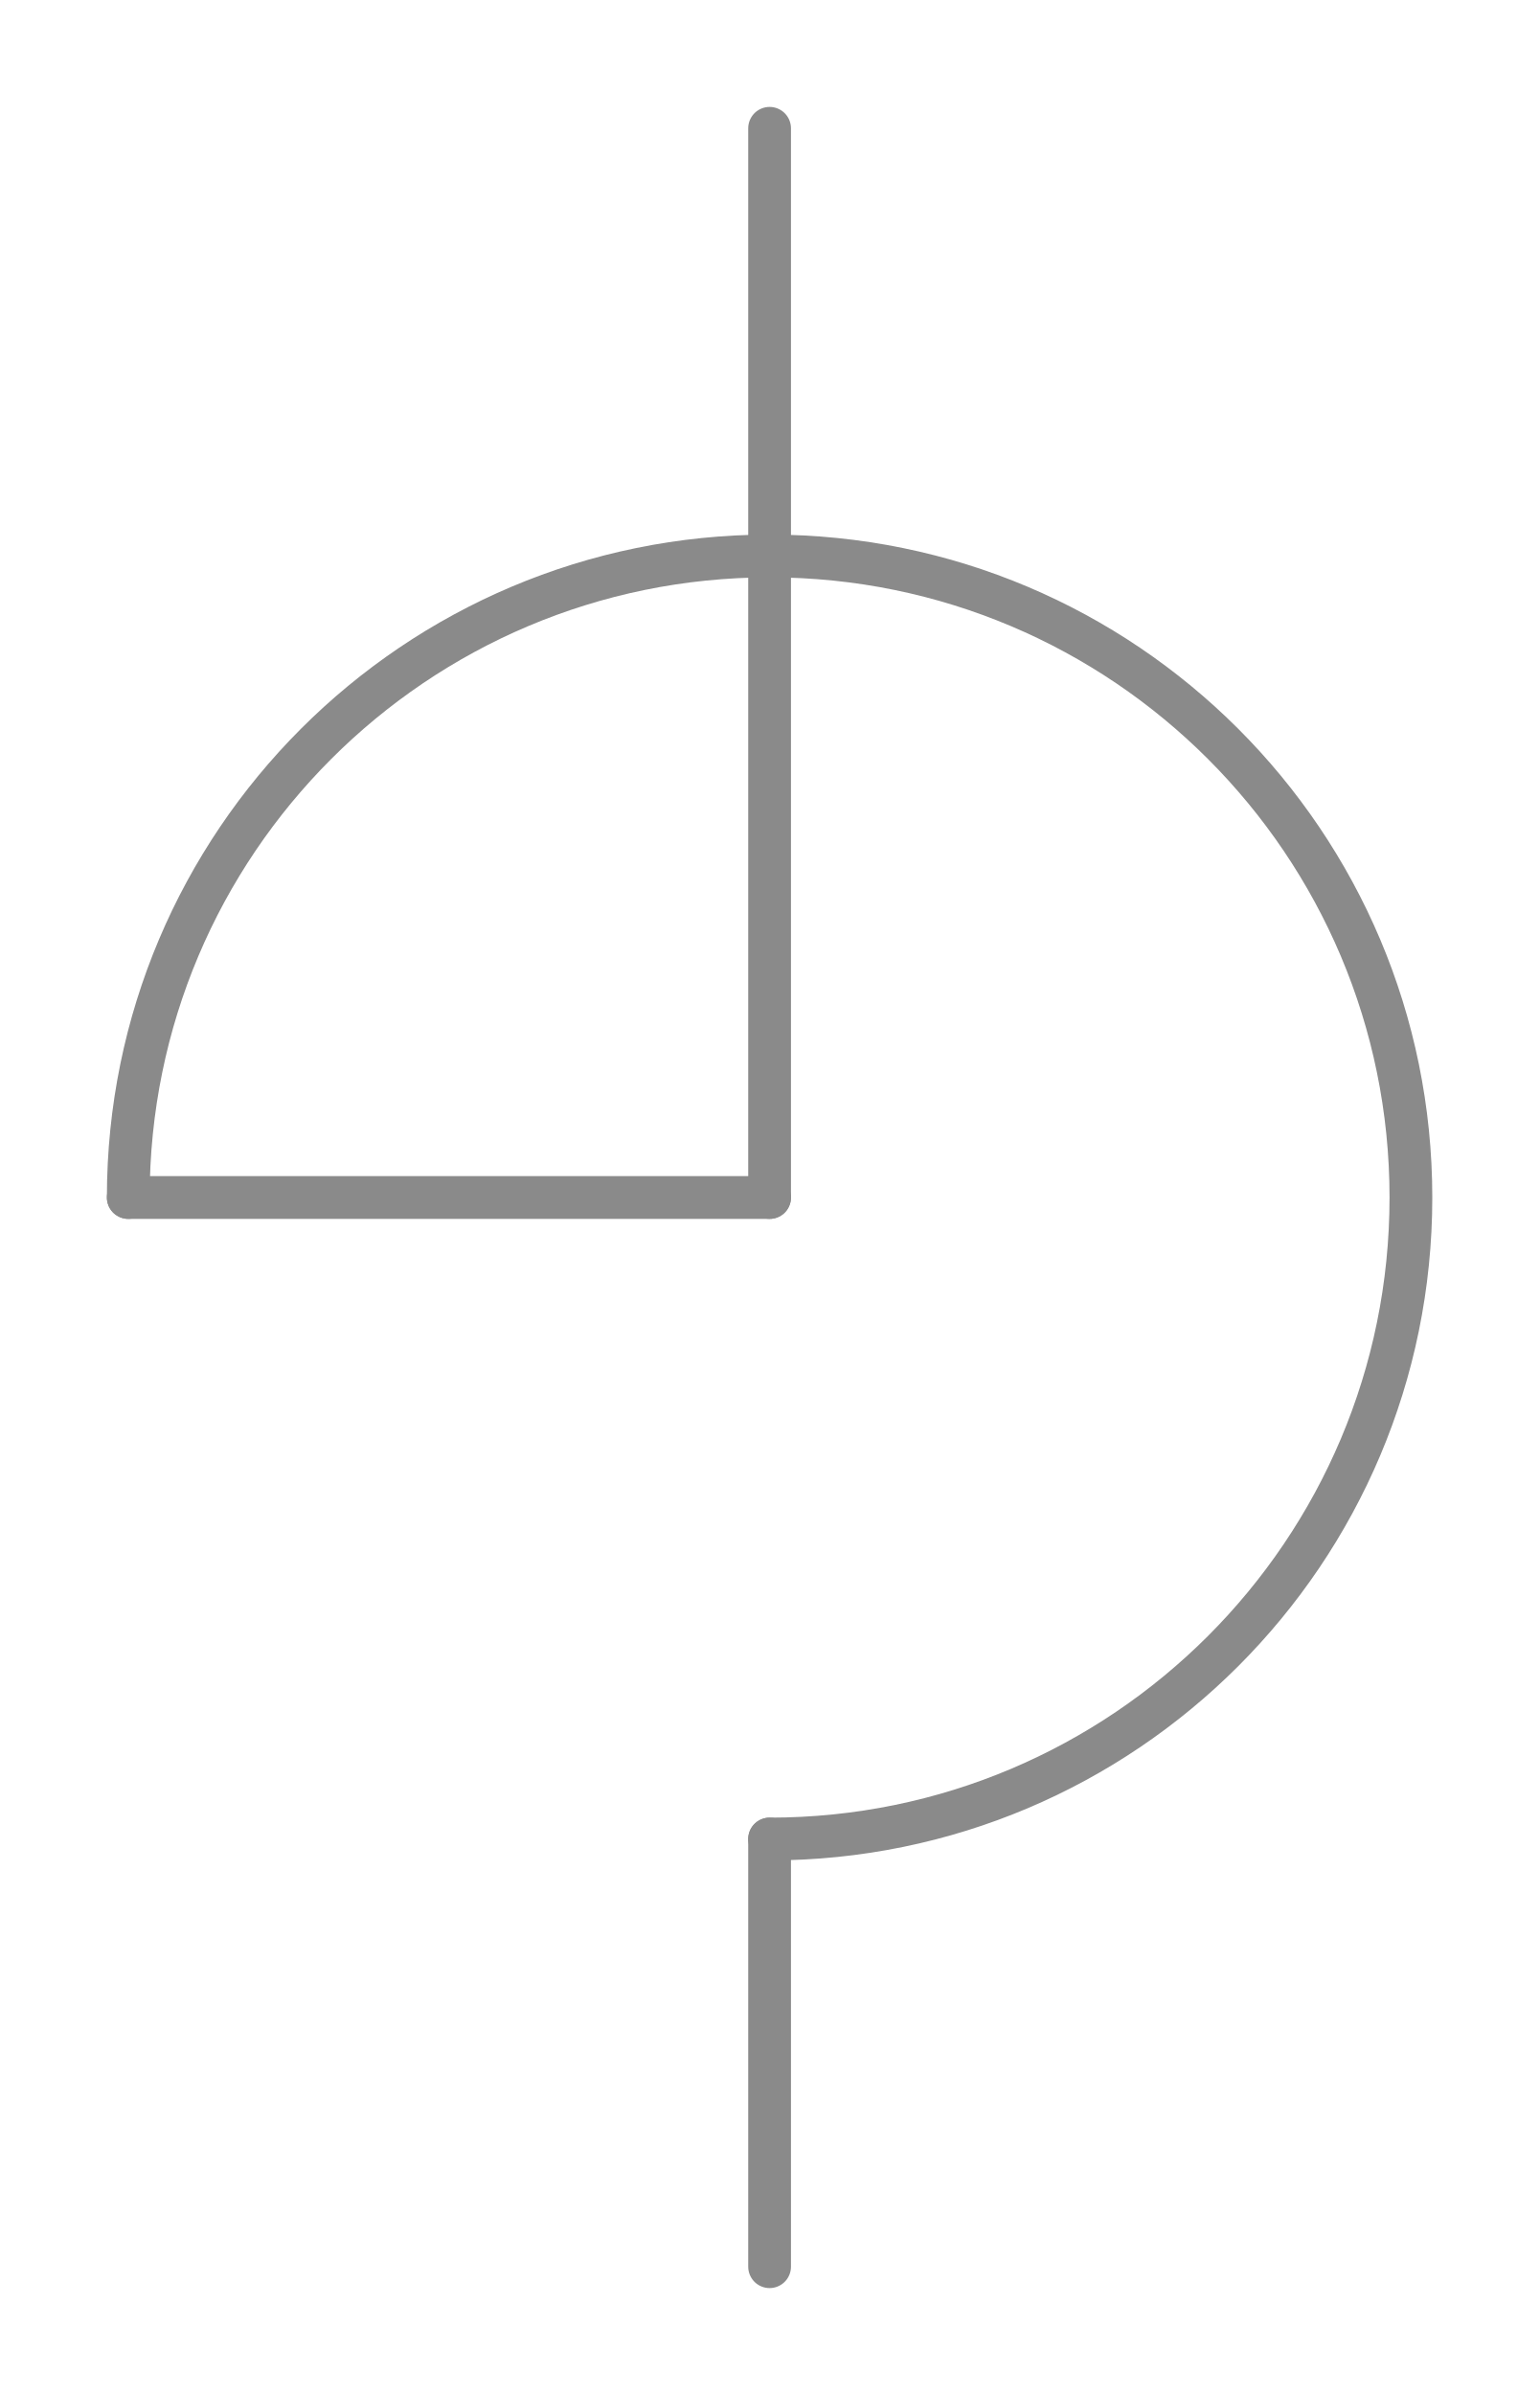
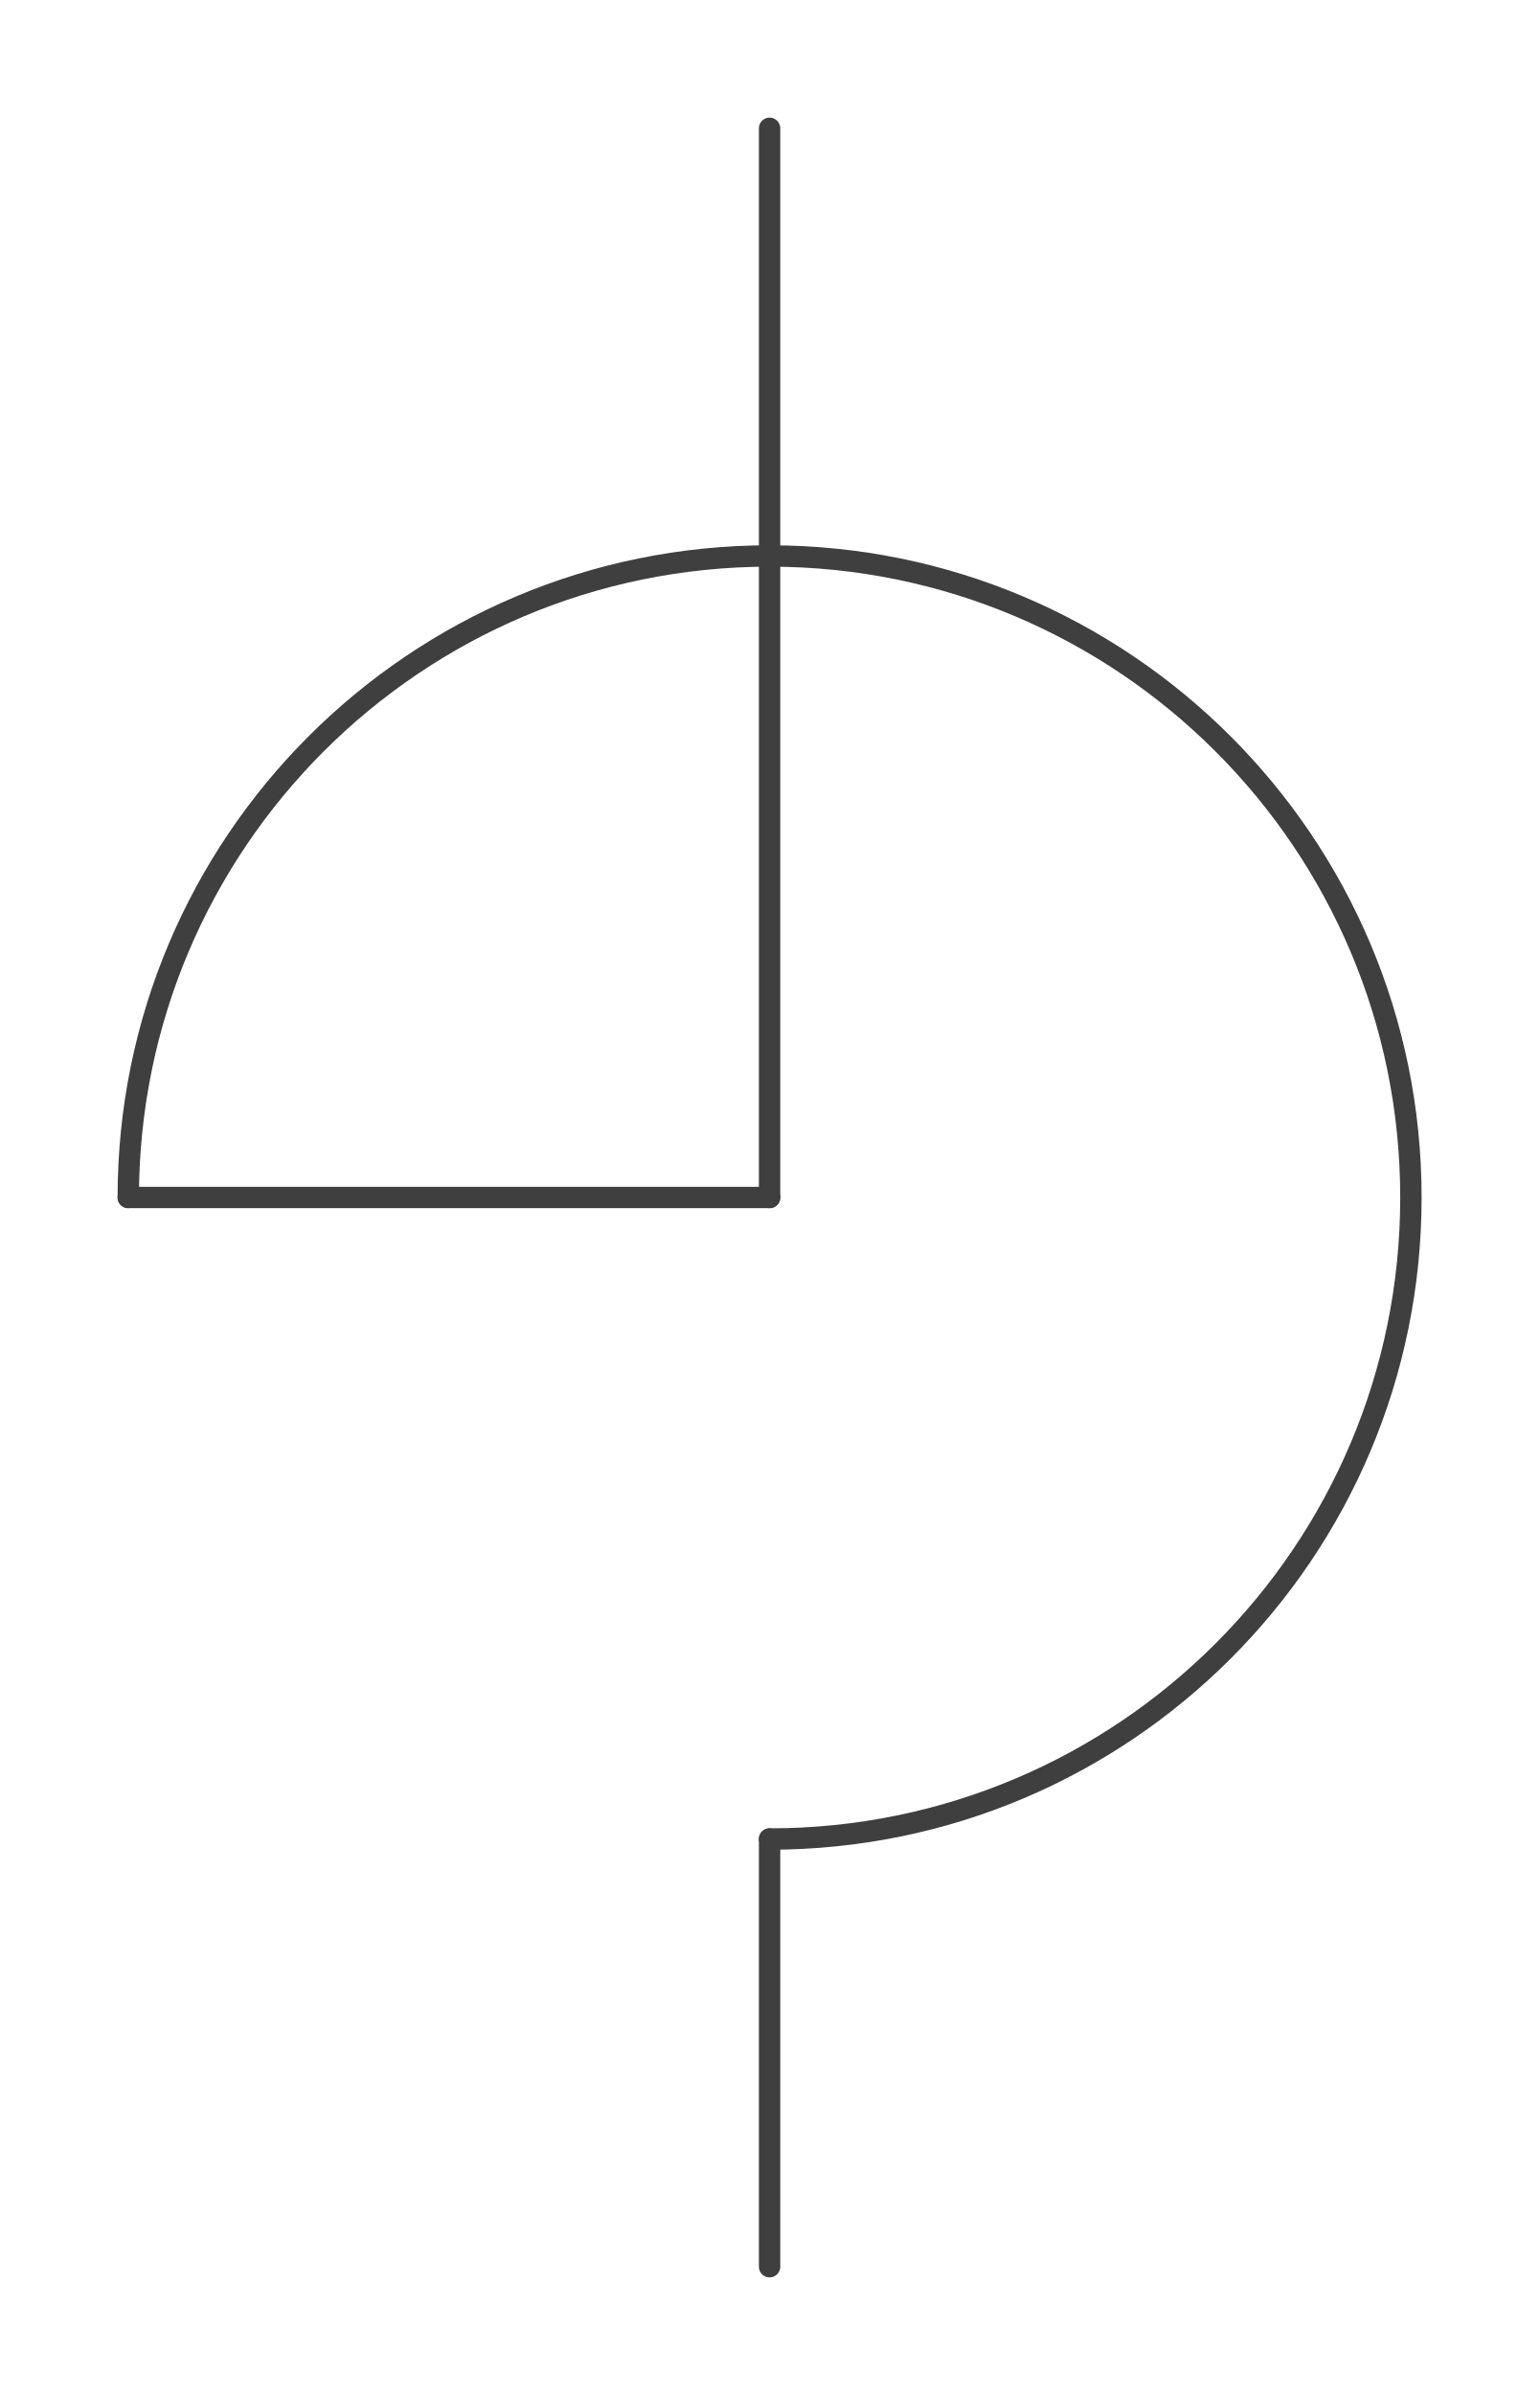
<svg xmlns="http://www.w3.org/2000/svg" viewBox="-66.0 -86.0 72.0 112.0" width="216">
-   <g stroke="#8a8a8a" fill="none" stroke-linecap="round" stroke-linejoin="round">
-     <line x1="-30.0" y1="0.0" x2="-30.0" y2="20.0" stroke-width="2.0" />
-     <path d="M -30.00 0.00 A 30.00 30.00 0 1 0 -60.00 -30.00" stroke-width="2.0" />
-     <line x1="-30.0" y1="-80.0" x2="-30.0" y2="-30.0" stroke-width="2.0" />
-     <line x1="-60.0" y1="-30.0" x2="-30.0" y2="-30.0" stroke-width="2.0" />
+   <style>
+     g.sym { stroke:#3f3f3f; fill:none; stroke-linecap:round; stroke-linejoin:round }
+     g.sym text { stroke:none; fill:#3f3f3f }
+     @media (prefers-color-scheme: dark) {
+       g.sym { stroke:#c9c9c9 }
+       g.sym text { fill:#c9c9c9 }
+     }
+   </style>
+   <g class="sym">
+     <line x1="-30.0" y1="0.0" x2="-30.0" y2="20.0" stroke-width="1.0" />
+     <path d="M -30.00 0.00 A 30.00 30.00 0 1 0 -60.00 -30.00" stroke-width="1.0" />
+     <line x1="-30.0" y1="-80.0" x2="-30.0" y2="-30.0" stroke-width="1.0" />
+     <line x1="-60.0" y1="-30.0" x2="-30.0" y2="-30.0" stroke-width="1.0" />
  </g>
</svg>
